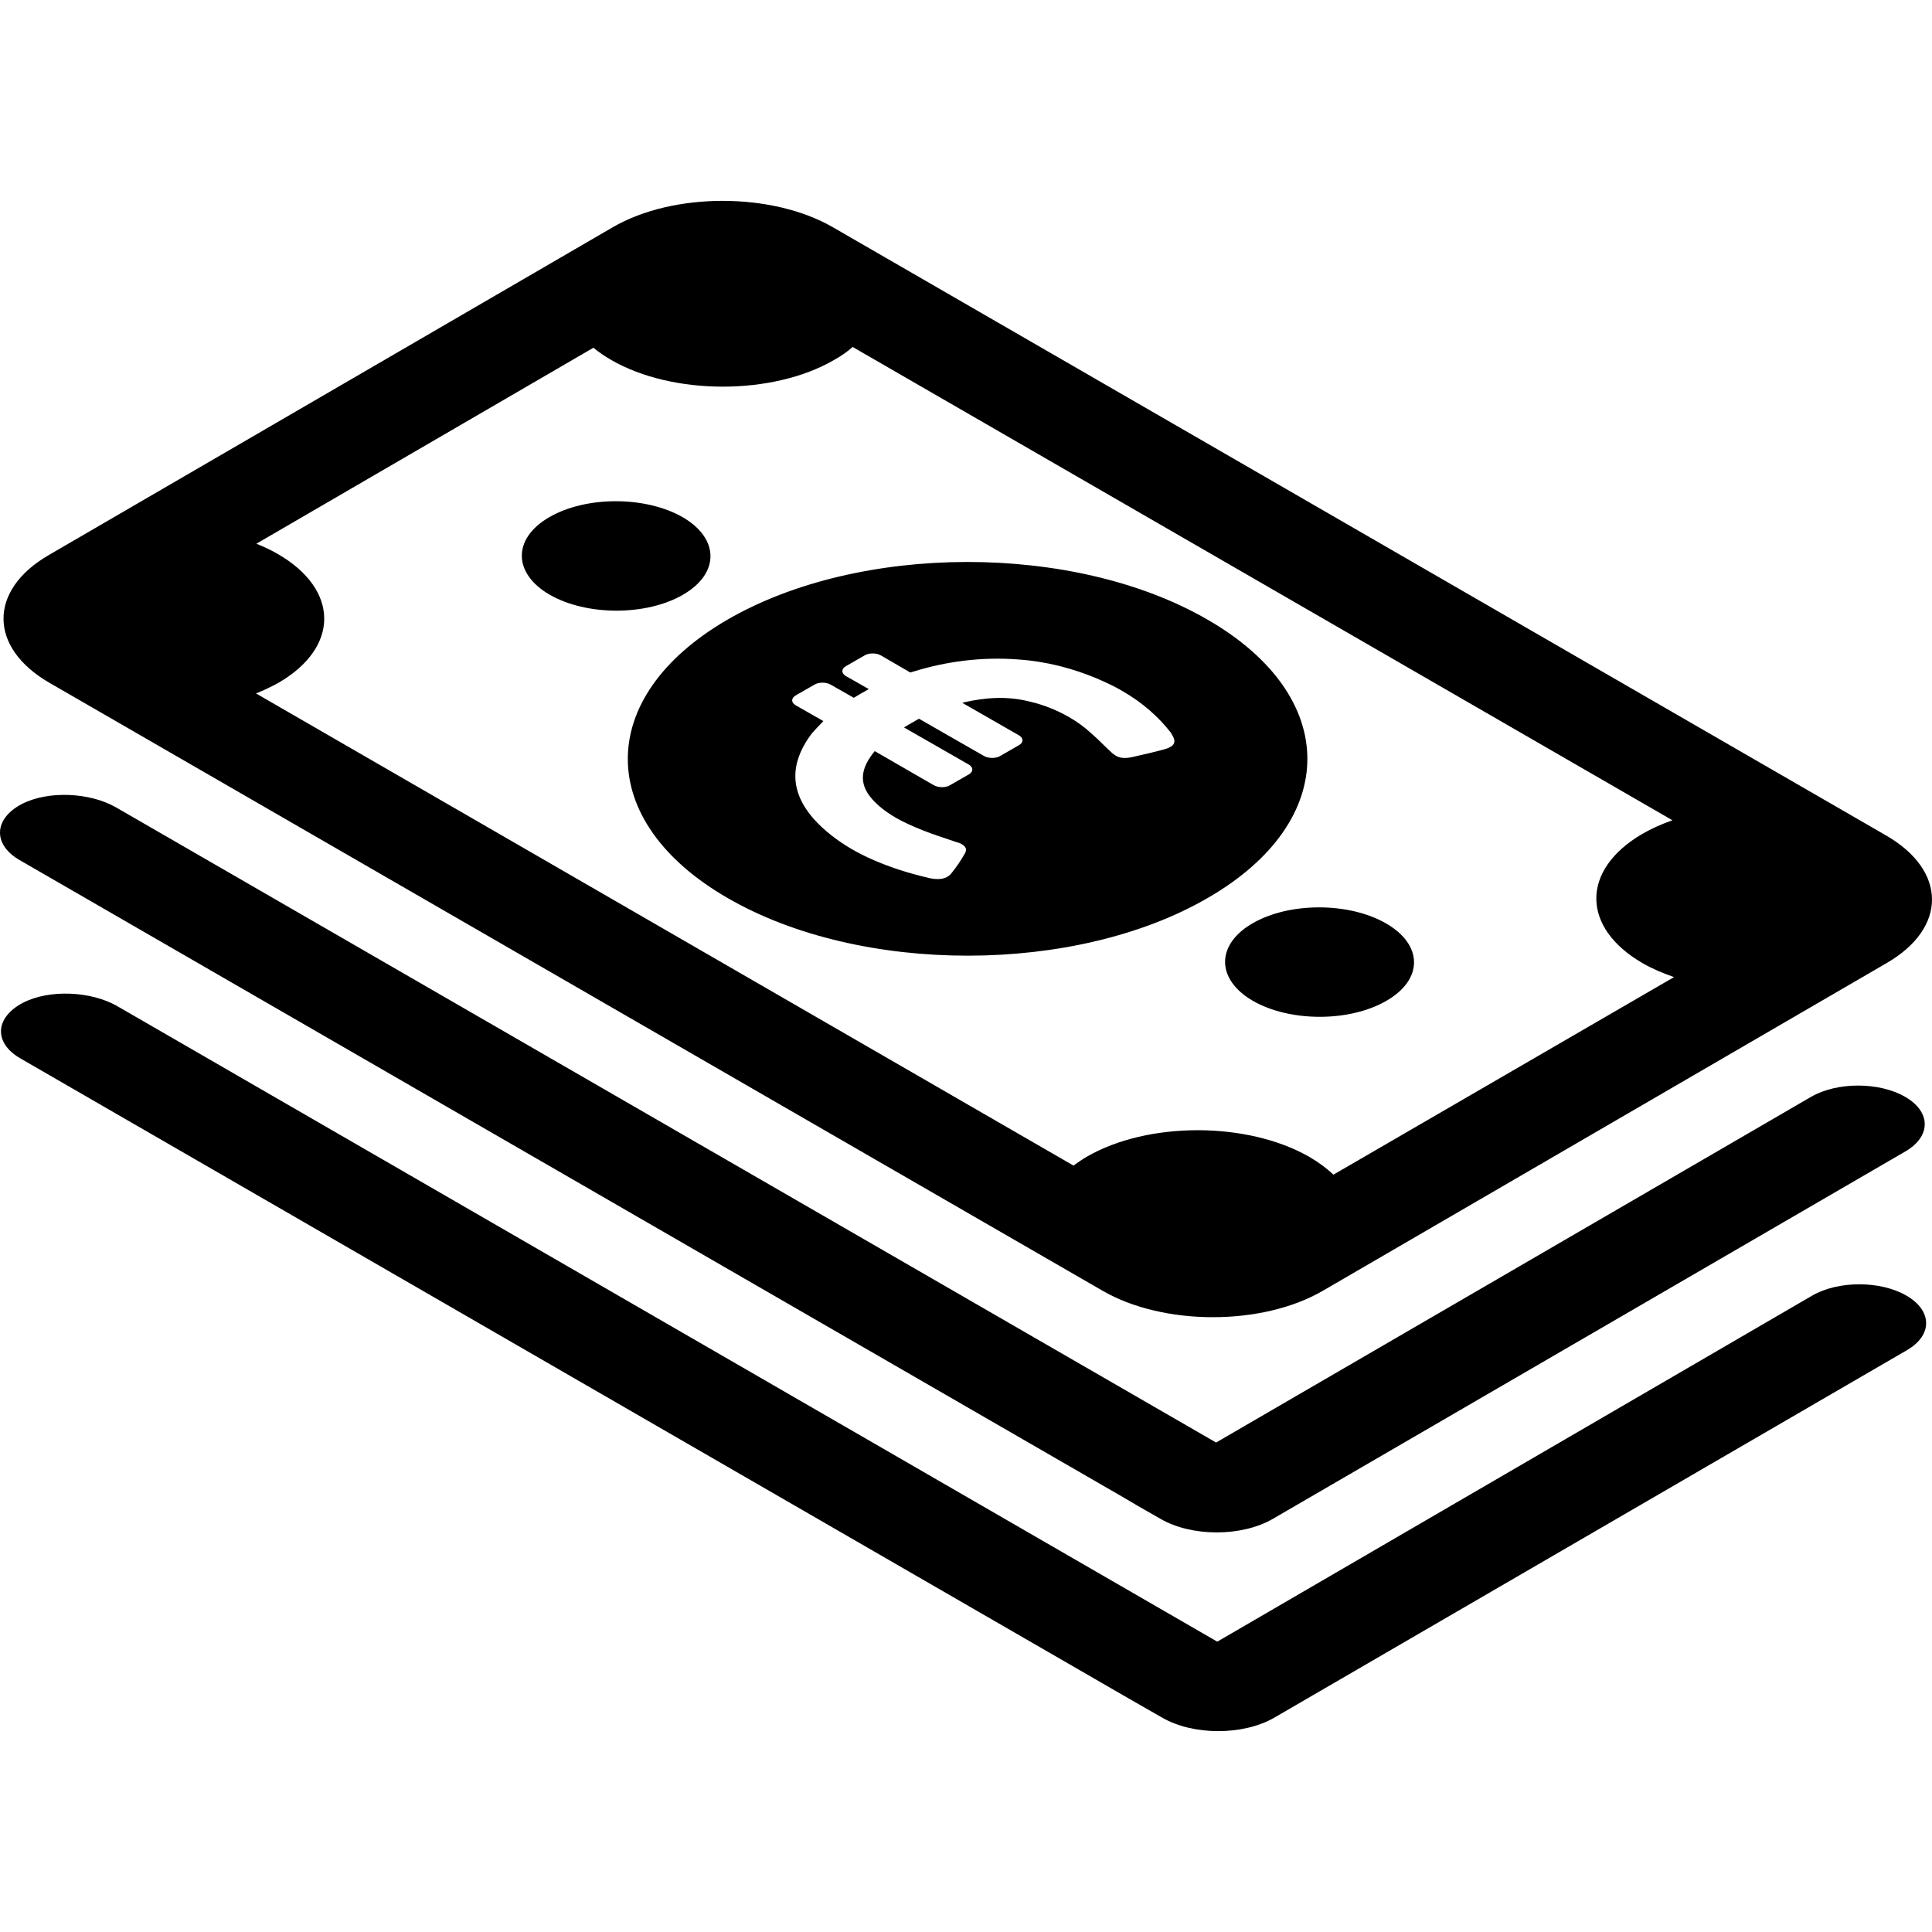
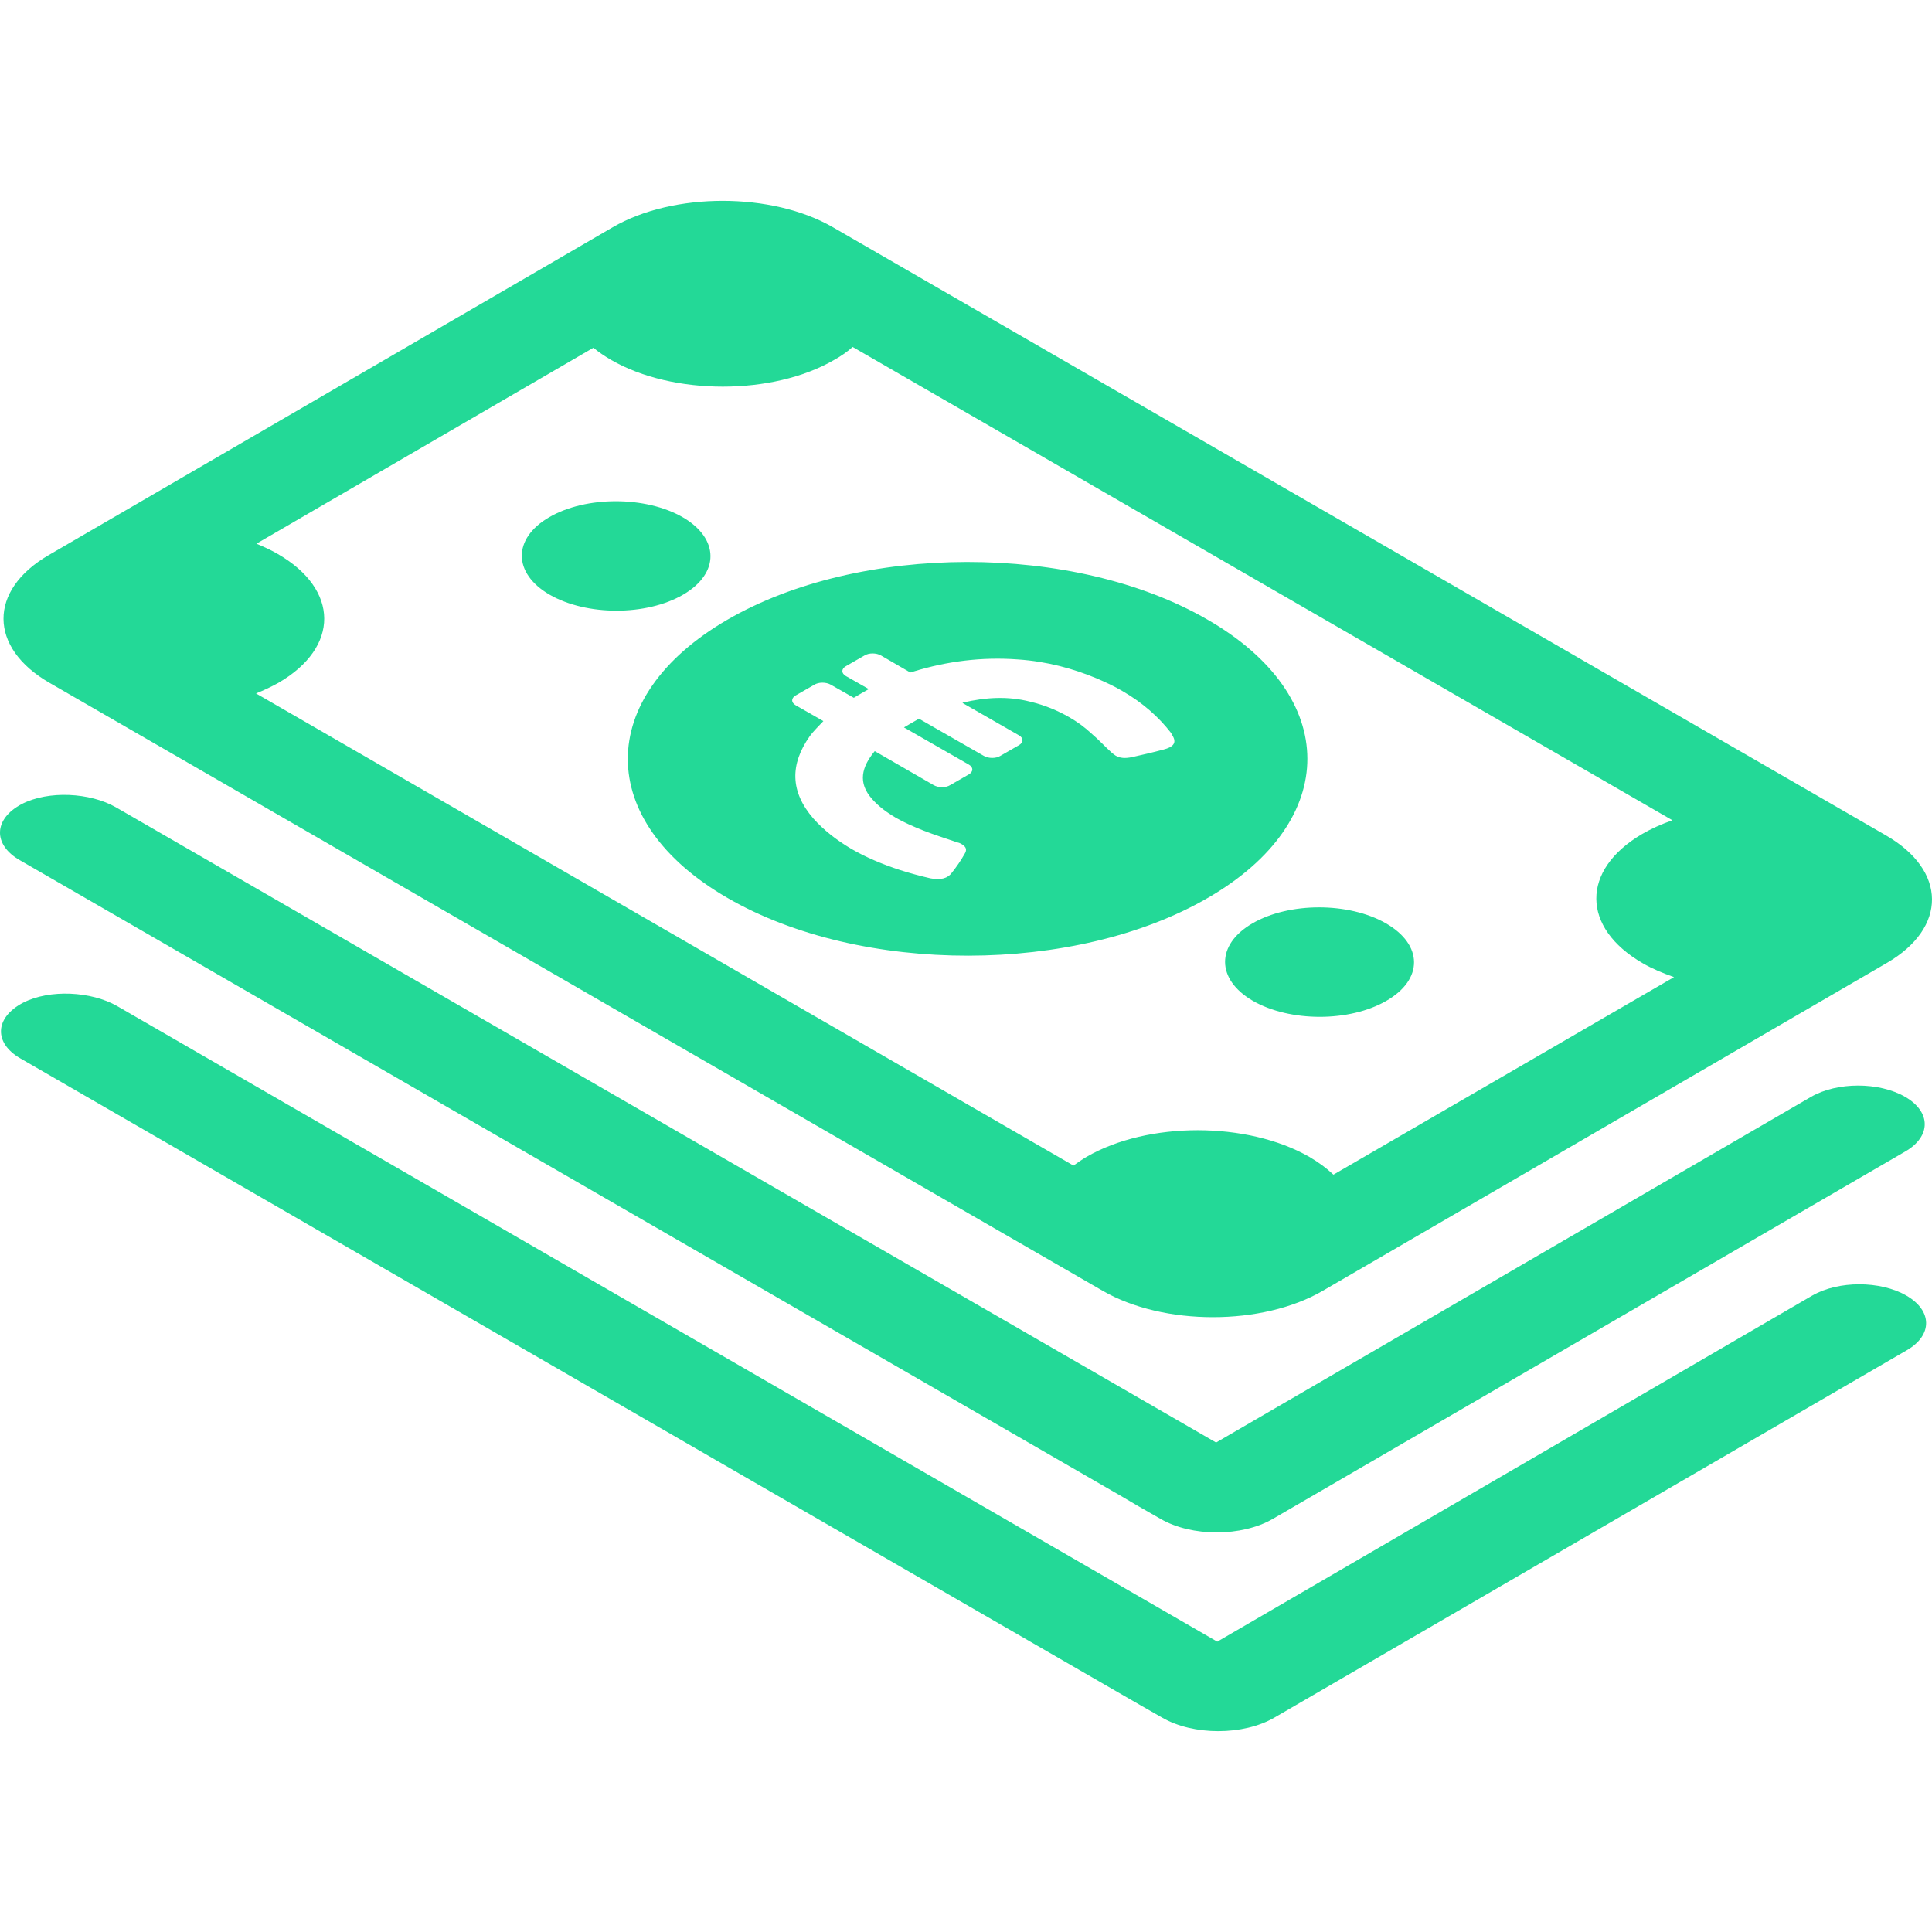
- <svg xmlns="http://www.w3.org/2000/svg" version="1.1" id="Capa_1" x="0px" y="0px" viewBox="0 0 489.003 489.003" style="enable-background:new 0 0 489.003 489.003;" xml:space="preserve">
+ <svg xmlns="http://www.w3.org/2000/svg" version="1.1" id="Capa_1" fill="#23d997" x="0px" y="0px" viewBox="0 0 489.003 489.003" style="enable-background:new 0 0 489.003 489.003;" xml:space="preserve">
  <g>
    <path d="M350.902,253.314c-9.3,5.4-24.4,5.4-33.8,0c-9.3-5.4-9.4-14.2-0.1-19.6c9.3-5.4,24.4-5.4,33.8,0   C360.202,239.114,360.302,247.914,350.902,253.314z M172.802,130.914c-9.4-5.4-24.5-5.4-33.8,0c-9.3,5.4-9.2,14.2,0.1,19.6   c9.4,5.4,24.5,5.4,33.8,0C182.202,145.114,182.102,136.314,172.802,130.914z M477.602,243.714l-142.8,83c-15.3,8.9-40.3,8.9-55.7,0   l-266.6-153.9c-15.4-8.9-15.5-23.4-0.2-32.3l142.8-83c15.3-8.9,40.3-8.9,55.7,0l266.5,153.9   C492.802,220.314,492.902,234.814,477.602,243.714z M423.702,247.314c-2.8-1-5.5-2.1-7.9-3.5c-15.6-9-15.7-23.6-0.2-32.7   c2.4-1.4,4.9-2.5,7.7-3.5l-207.5-119.8c-1.3,1.2-2.9,2.3-4.7,3.3c-15.5,9-40.8,9-56.4,0c-1.7-1-3.2-2-4.5-3.1l-85.3,49.6   c1.9,0.8,3.7,1.6,5.4,2.6c15.6,9,15.7,23.6,0.2,32.6c-1.8,1-3.7,1.9-5.7,2.7l206.9,119.5c1-0.7,2.1-1.5,3.3-2.2   c15.5-9,40.7-9,56.4,0c2.4,1.4,4.4,2.9,6.1,4.5L423.702,247.314z M5.002,217.714l279.2,161.2l3.9,2.3l5.6,3.2   c7.9,4.6,20.6,4.6,28.5,0l160.1-93c6.5-3.8,6.5-10-0.1-13.8s-17.2-3.8-23.8,0l-150.6,87.5l-278.5-160.8c-6.5-3.7-17-4.3-23.8-0.8   C-1.698,207.314-1.798,213.814,5.002,217.714z M482.502,327.914c-6.6-3.8-17.2-3.8-23.8,0l-150.6,87.6l-278.5-160.9   c-6.5-3.7-17-4.3-23.8-0.8c-7.2,3.8-7.4,10.2-0.6,14.1l279.3,161.3l4,2.3l5.6,3.2c7.9,4.6,20.6,4.6,28.5,0l160.1-93   C489.202,337.914,489.102,331.714,482.502,327.914z M305.802,227.214c-33.5,19.5-87.9,19.6-121.6,0.1   c-33.7-19.4-33.7-50.9-0.2-70.4s87.9-19.6,121.6-0.1C339.302,176.214,339.302,207.814,305.802,227.214z M297.002,186.614l-0.6-1.1   c-3.1-4-7.1-7.6-12.3-10.6c-2-1.2-4.2-2.2-6.5-3.2c-6-2.5-12.6-4.3-19.9-4.8c-9.3-0.7-18.1,0.5-26.3,3l-1,0.3l-7.4-4.3   c-1.2-0.7-3.1-0.7-4.2,0l-4.7,2.7c-1.2,0.7-1.2,1.8,0,2.5l5.8,3.3c-1.3,0.7-2.6,1.5-3.8,2.2l-5.8-3.3c-1.2-0.7-3.1-0.7-4.2,0   l-4.7,2.7c-1.2,0.7-1.2,1.8,0,2.5l7,4c-1.2,1.3-2.5,2.5-3.5,3.9c-4.9,7-5,13.9,1,20.8c2.6,2.9,5.8,5.4,9.5,7.6   c3.6,2.1,7.8,3.9,12.4,5.4c2.5,0.8,5.1,1.5,7.7,2.1c2.6,0.5,4.4,0,5.4-1.4c1.2-1.5,2.3-3.1,3.2-4.7c0.7-1.1,0.5-1.8-0.6-2.5   c-0.3-0.2-0.7-0.4-1.2-0.5c-2.9-1-5.8-1.9-8.6-3c-2.5-1-4.8-2-6.9-3.2c-2.4-1.4-4.4-2.9-6-4.7c-3.8-4.2-2.7-8.2,0.6-12.2l14.9,8.6   c1.2,0.7,3.1,0.7,4.2,0l4.7-2.7c1.2-0.7,1.2-1.8,0-2.5l-16.4-9.4c1.3-0.8,2.6-1.5,3.8-2.2l16.4,9.4c1.2,0.7,3.1,0.7,4.2,0l4.7-2.7   c1.2-0.7,1.2-1.8,0-2.5l-14.3-8.2l0.2-0.1c5.6-1.3,11.2-1.7,17-0.2c3.8,0.9,7,2.3,9.8,3.9c2.1,1.2,4,2.6,5.6,4.1   c1.9,1.6,3.5,3.4,5.3,5c0.3,0.2,0.5,0.4,0.8,0.6c1.1,0.7,2.5,0.8,4.3,0.4c2.7-0.6,5.3-1.2,7.9-1.9   C296.902,189.114,297.702,188.114,297.002,186.614z" />
  </g>
  <g>
</g>
  <g>
</g>
  <g>
</g>
  <g>
</g>
  <g>
</g>
  <g>
</g>
  <g>
</g>
  <g>
</g>
  <g>
</g>
  <g>
</g>
  <g>
</g>
  <g>
</g>
  <g>
</g>
  <g>
</g>
  <g>
</g>
</svg>
